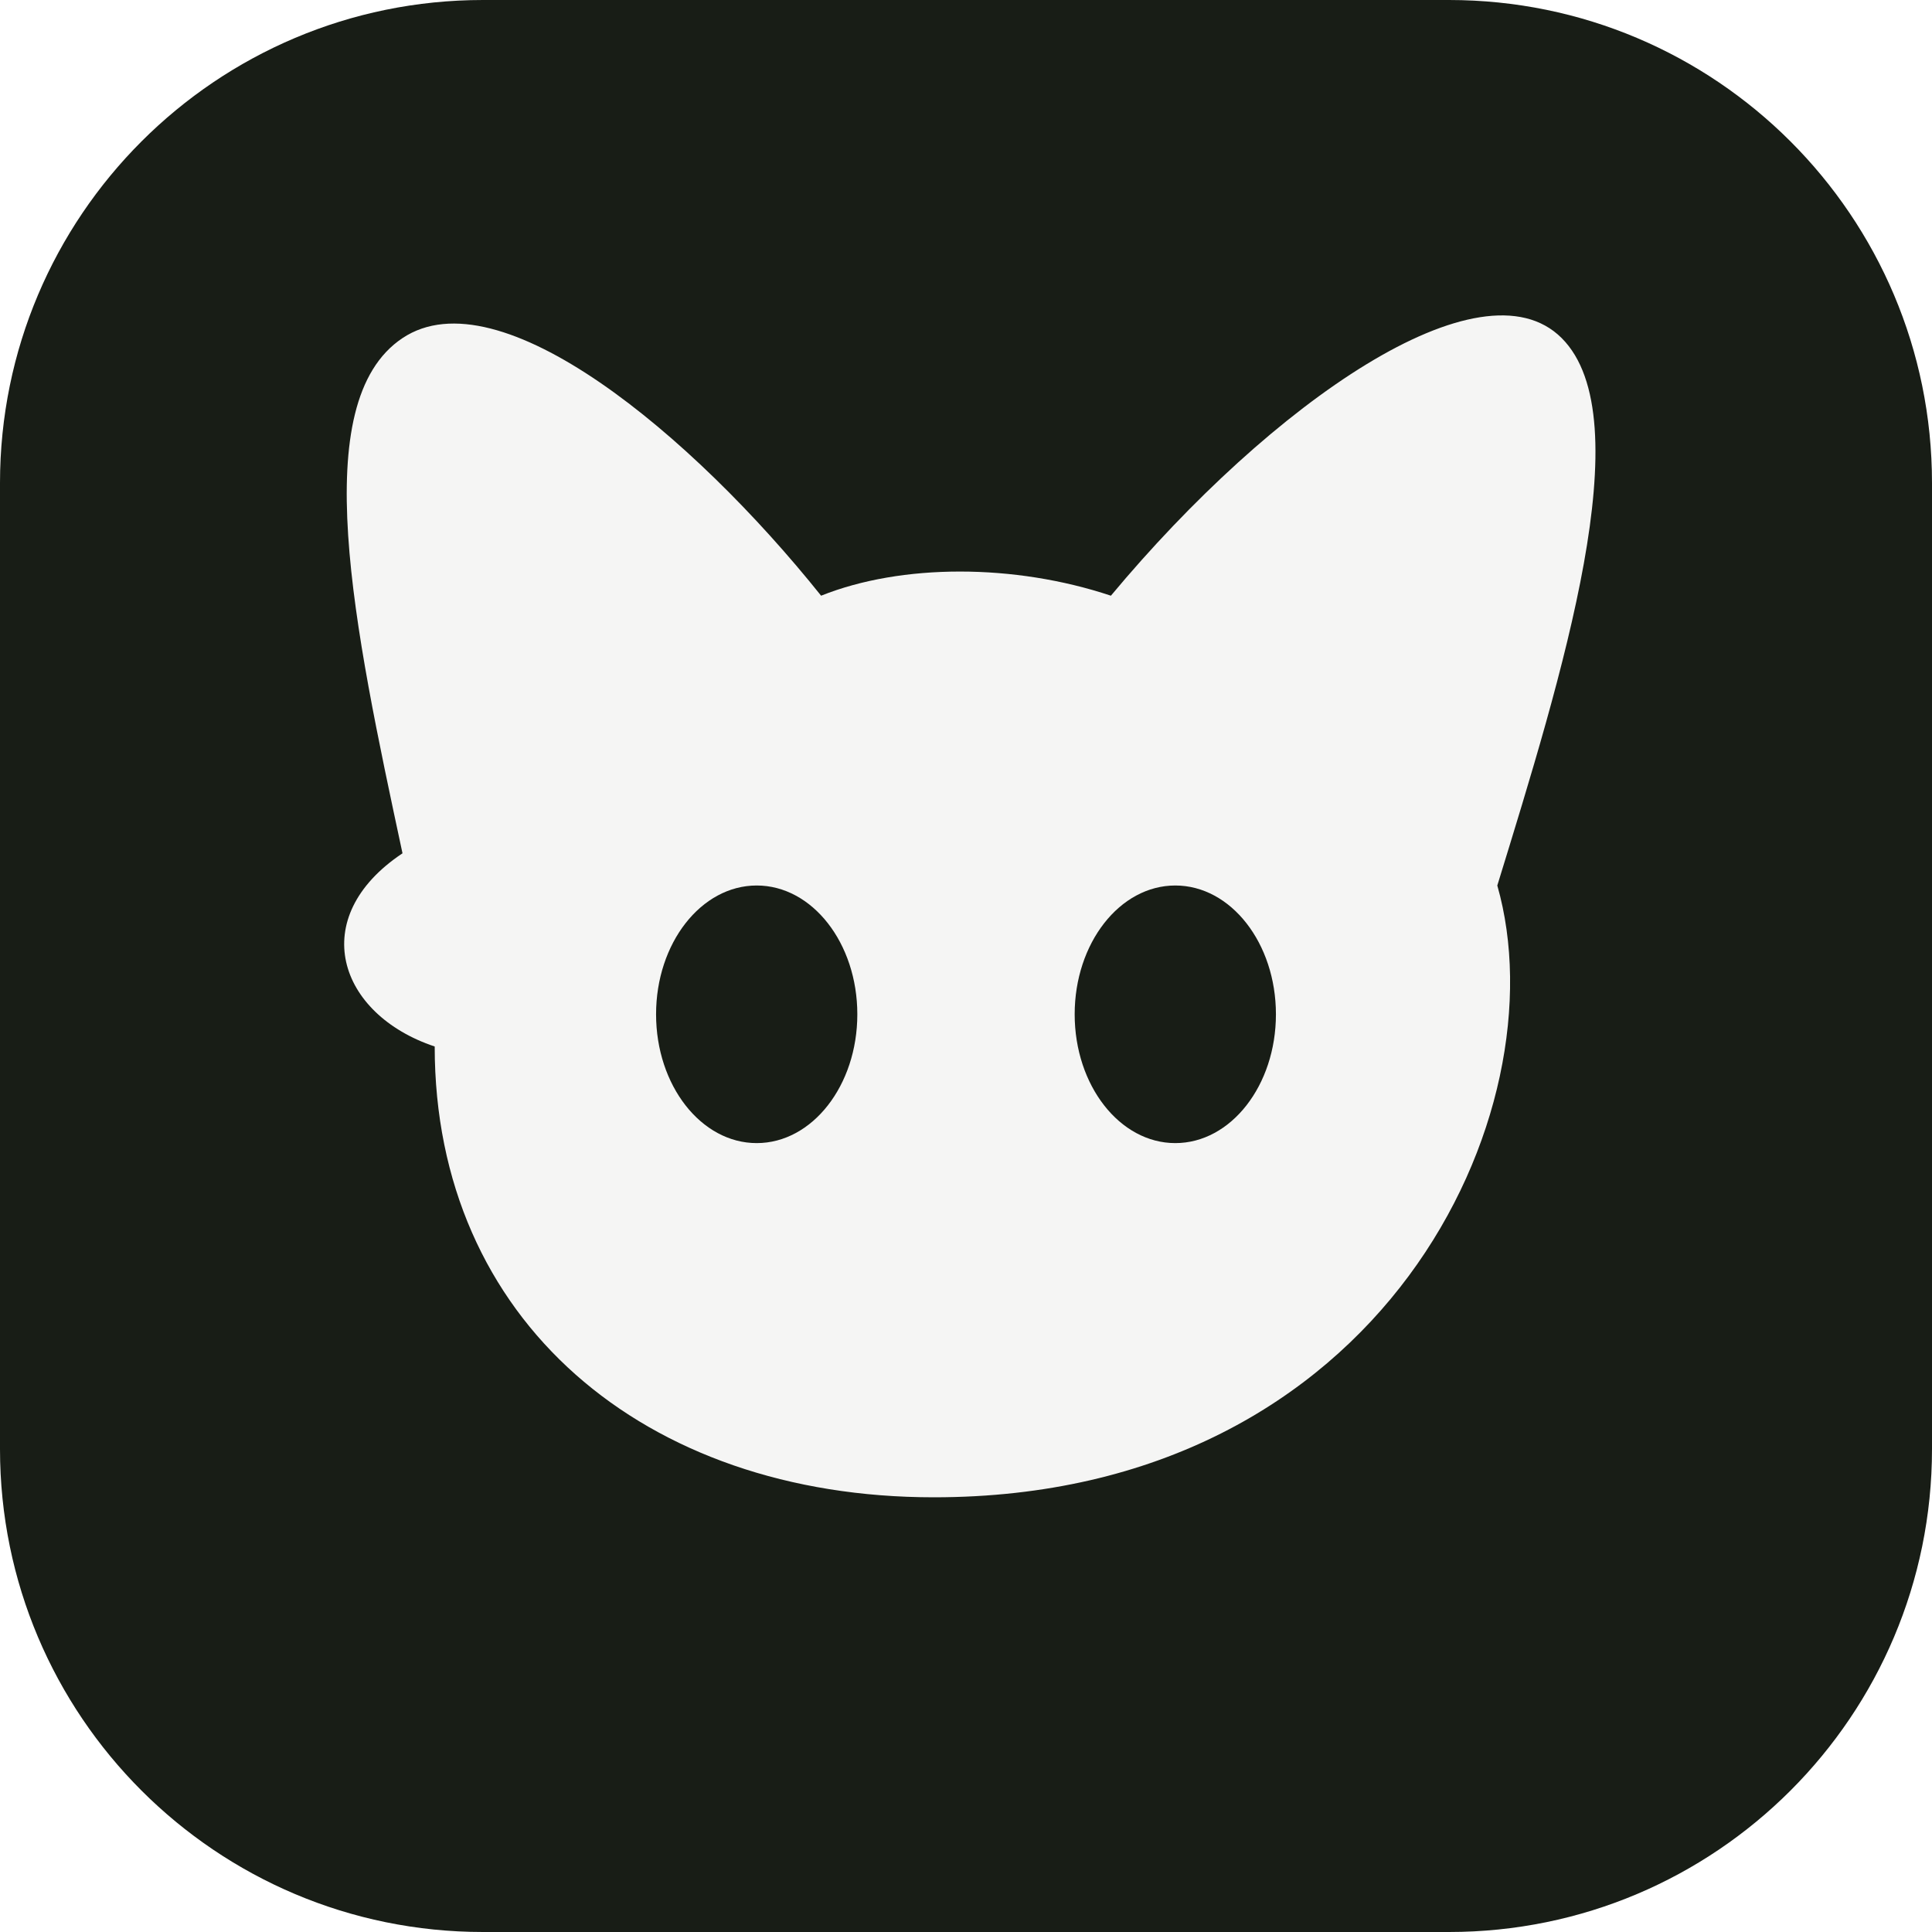
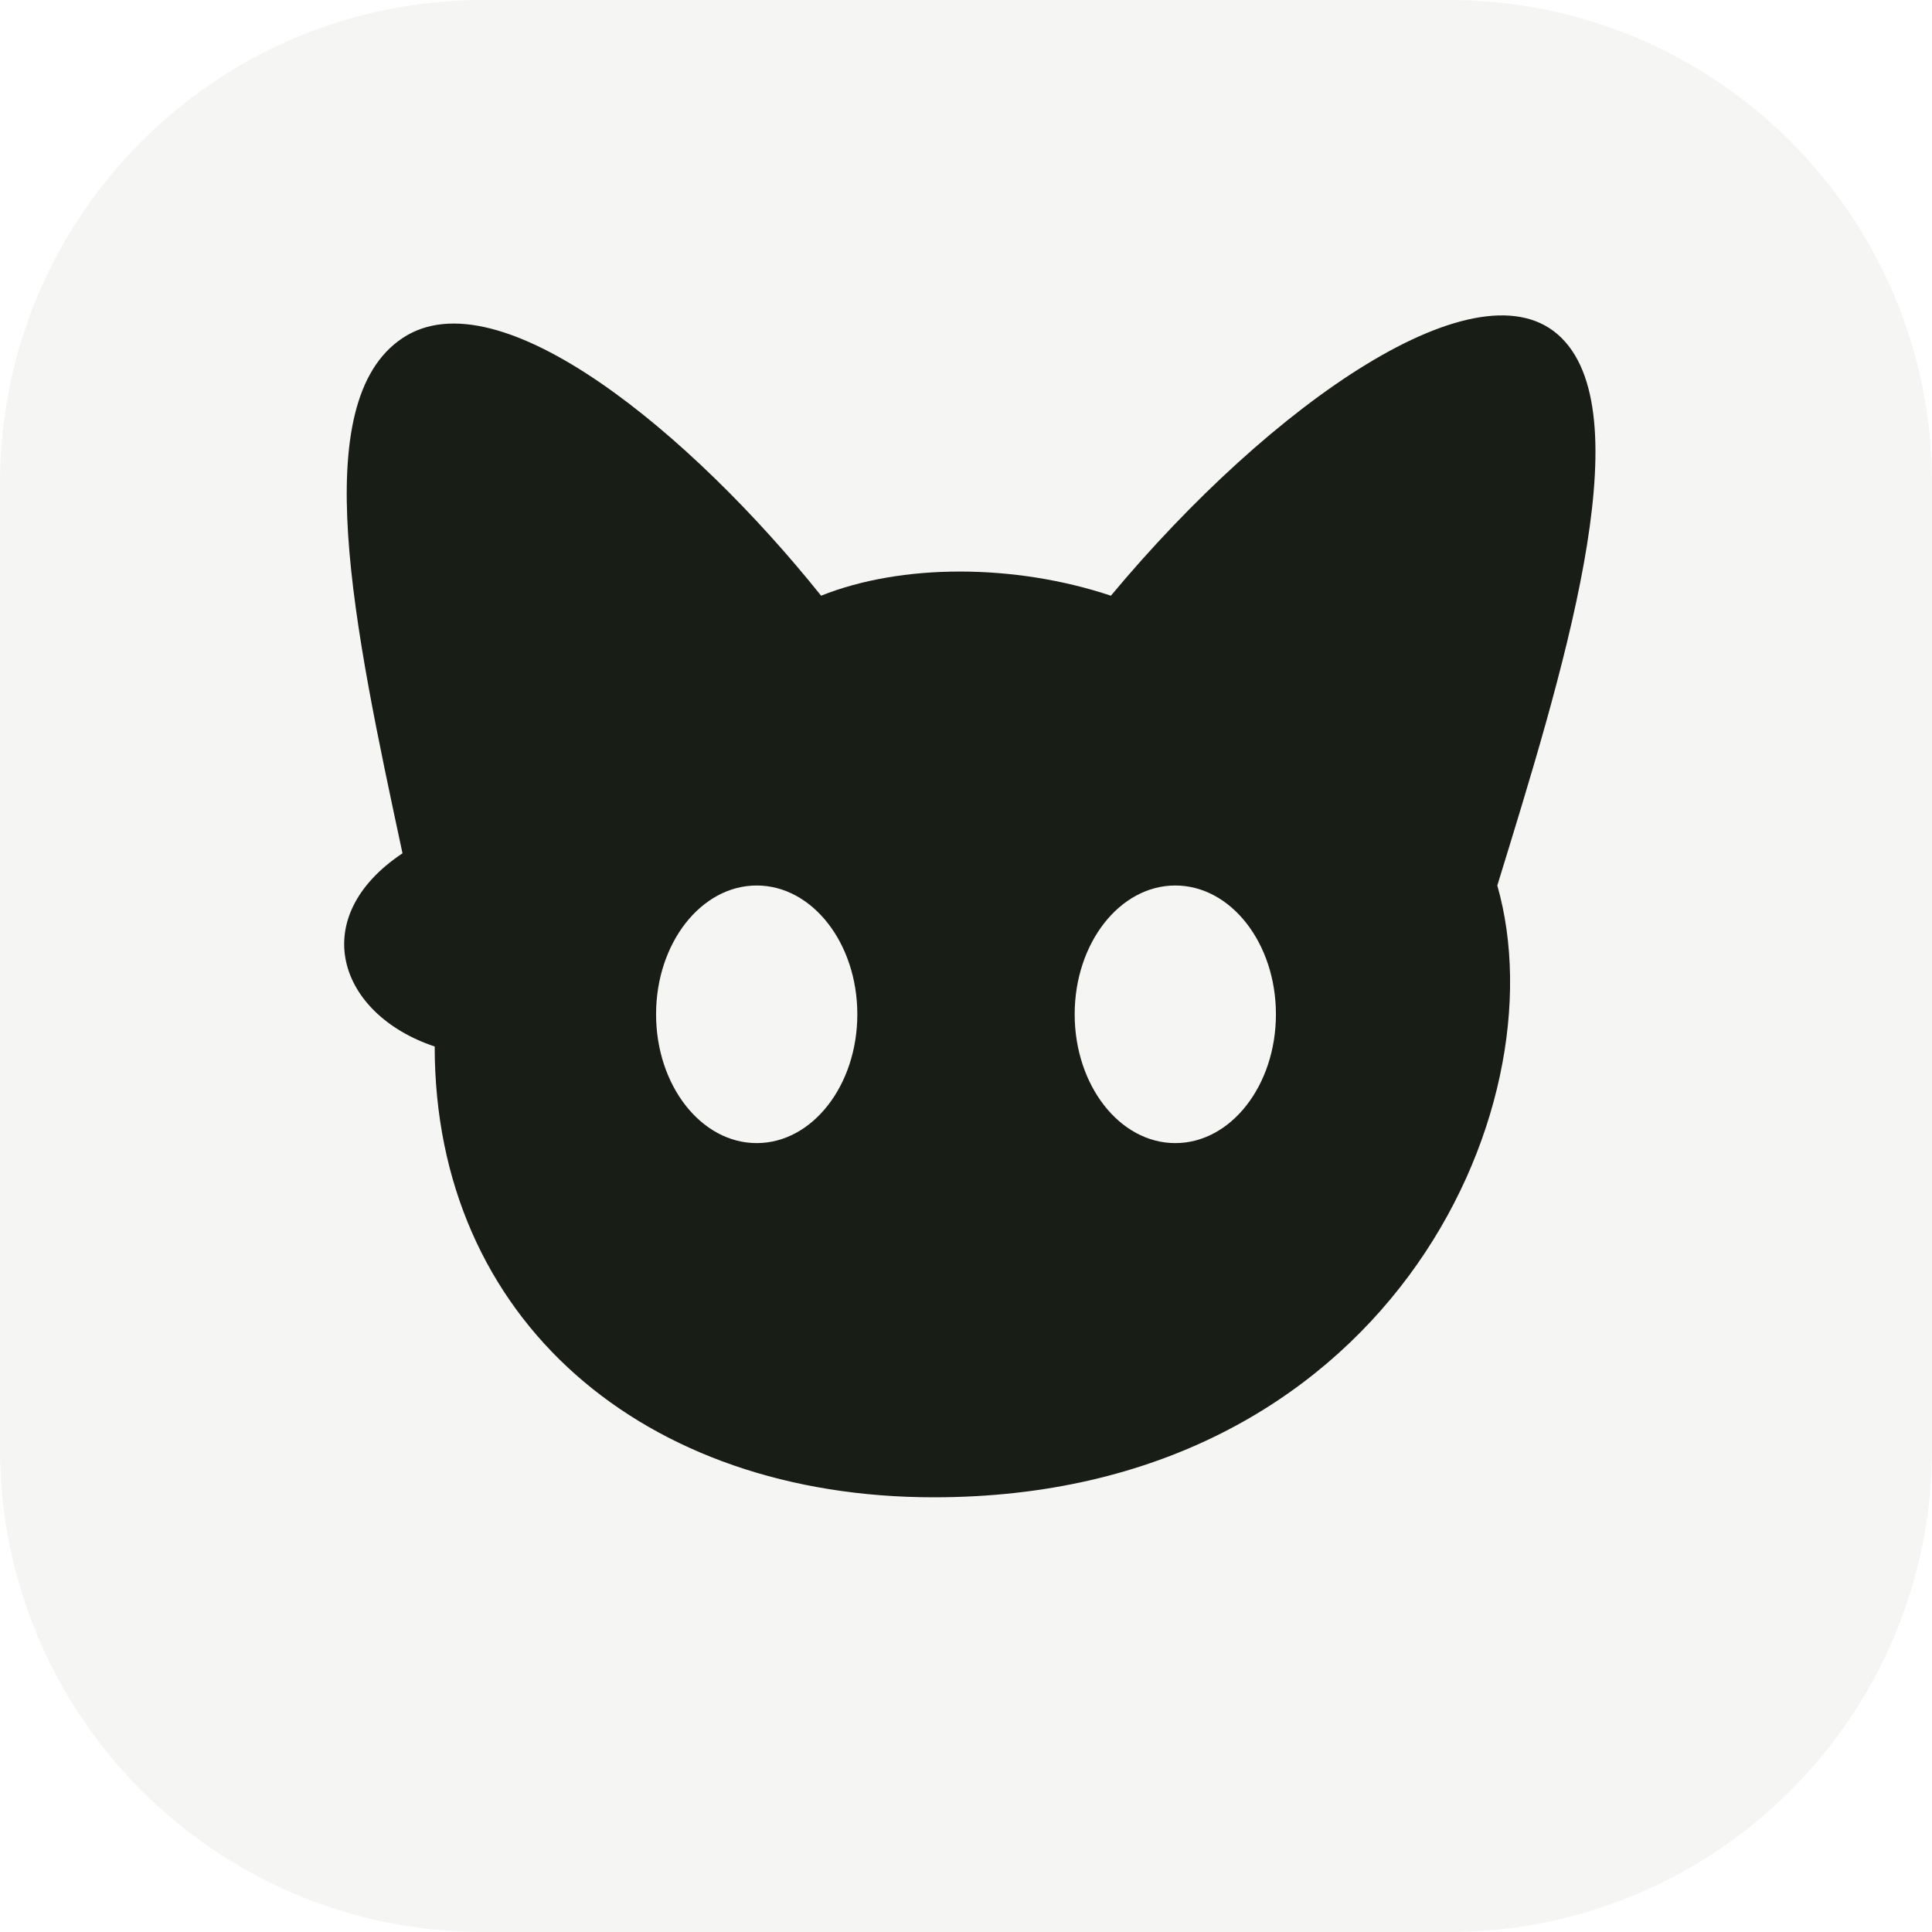
<svg xmlns="http://www.w3.org/2000/svg" viewBox="0 0 48 48" fill="none">
  <style>
-     .bg { fill: #181d16; }
-     .fg { fill: #f5f5f4; }
+     .bg { fill: #f5f5f4; }
+     .fg { fill: #181d16; }
    @media (prefers-color-scheme: dark) {
-       .bg { fill: #eceeeb; }
-       .fg { fill: #181a18; }
+       .bg { fill: #181a18; }
+       .fg { fill: #eceeeb; }
    }
  </style>
  <rect class="bg" width="48" height="48" rx="12" />
  <path class="fg" d="M 23.2 37.2 C 16 37.2, 10.8 32.8, 10.8 26 C 8.4 25.2, 7.6 22.8, 10 21.2 C 8.8 15.6, 7.6 10, 10 8.4 C 12.4 6.8, 17.2 10.8, 20.4 14.8 C 22.4 14, 25.2 14, 27.6 14.8 C 31.6 10, 36.8 6.4, 38.8 8.4 C 40.8 10.4, 38.8 16.8, 37.2 22 C 38.8 27.6, 34.4 37.2, 23.2 37.2 Z" />
  <ellipse class="bg" cx="18.8" cy="25.2" rx="2.5" ry="3.2" />
  <ellipse class="bg" cx="29.2" cy="25.2" rx="2.5" ry="3.2" />
</svg>
